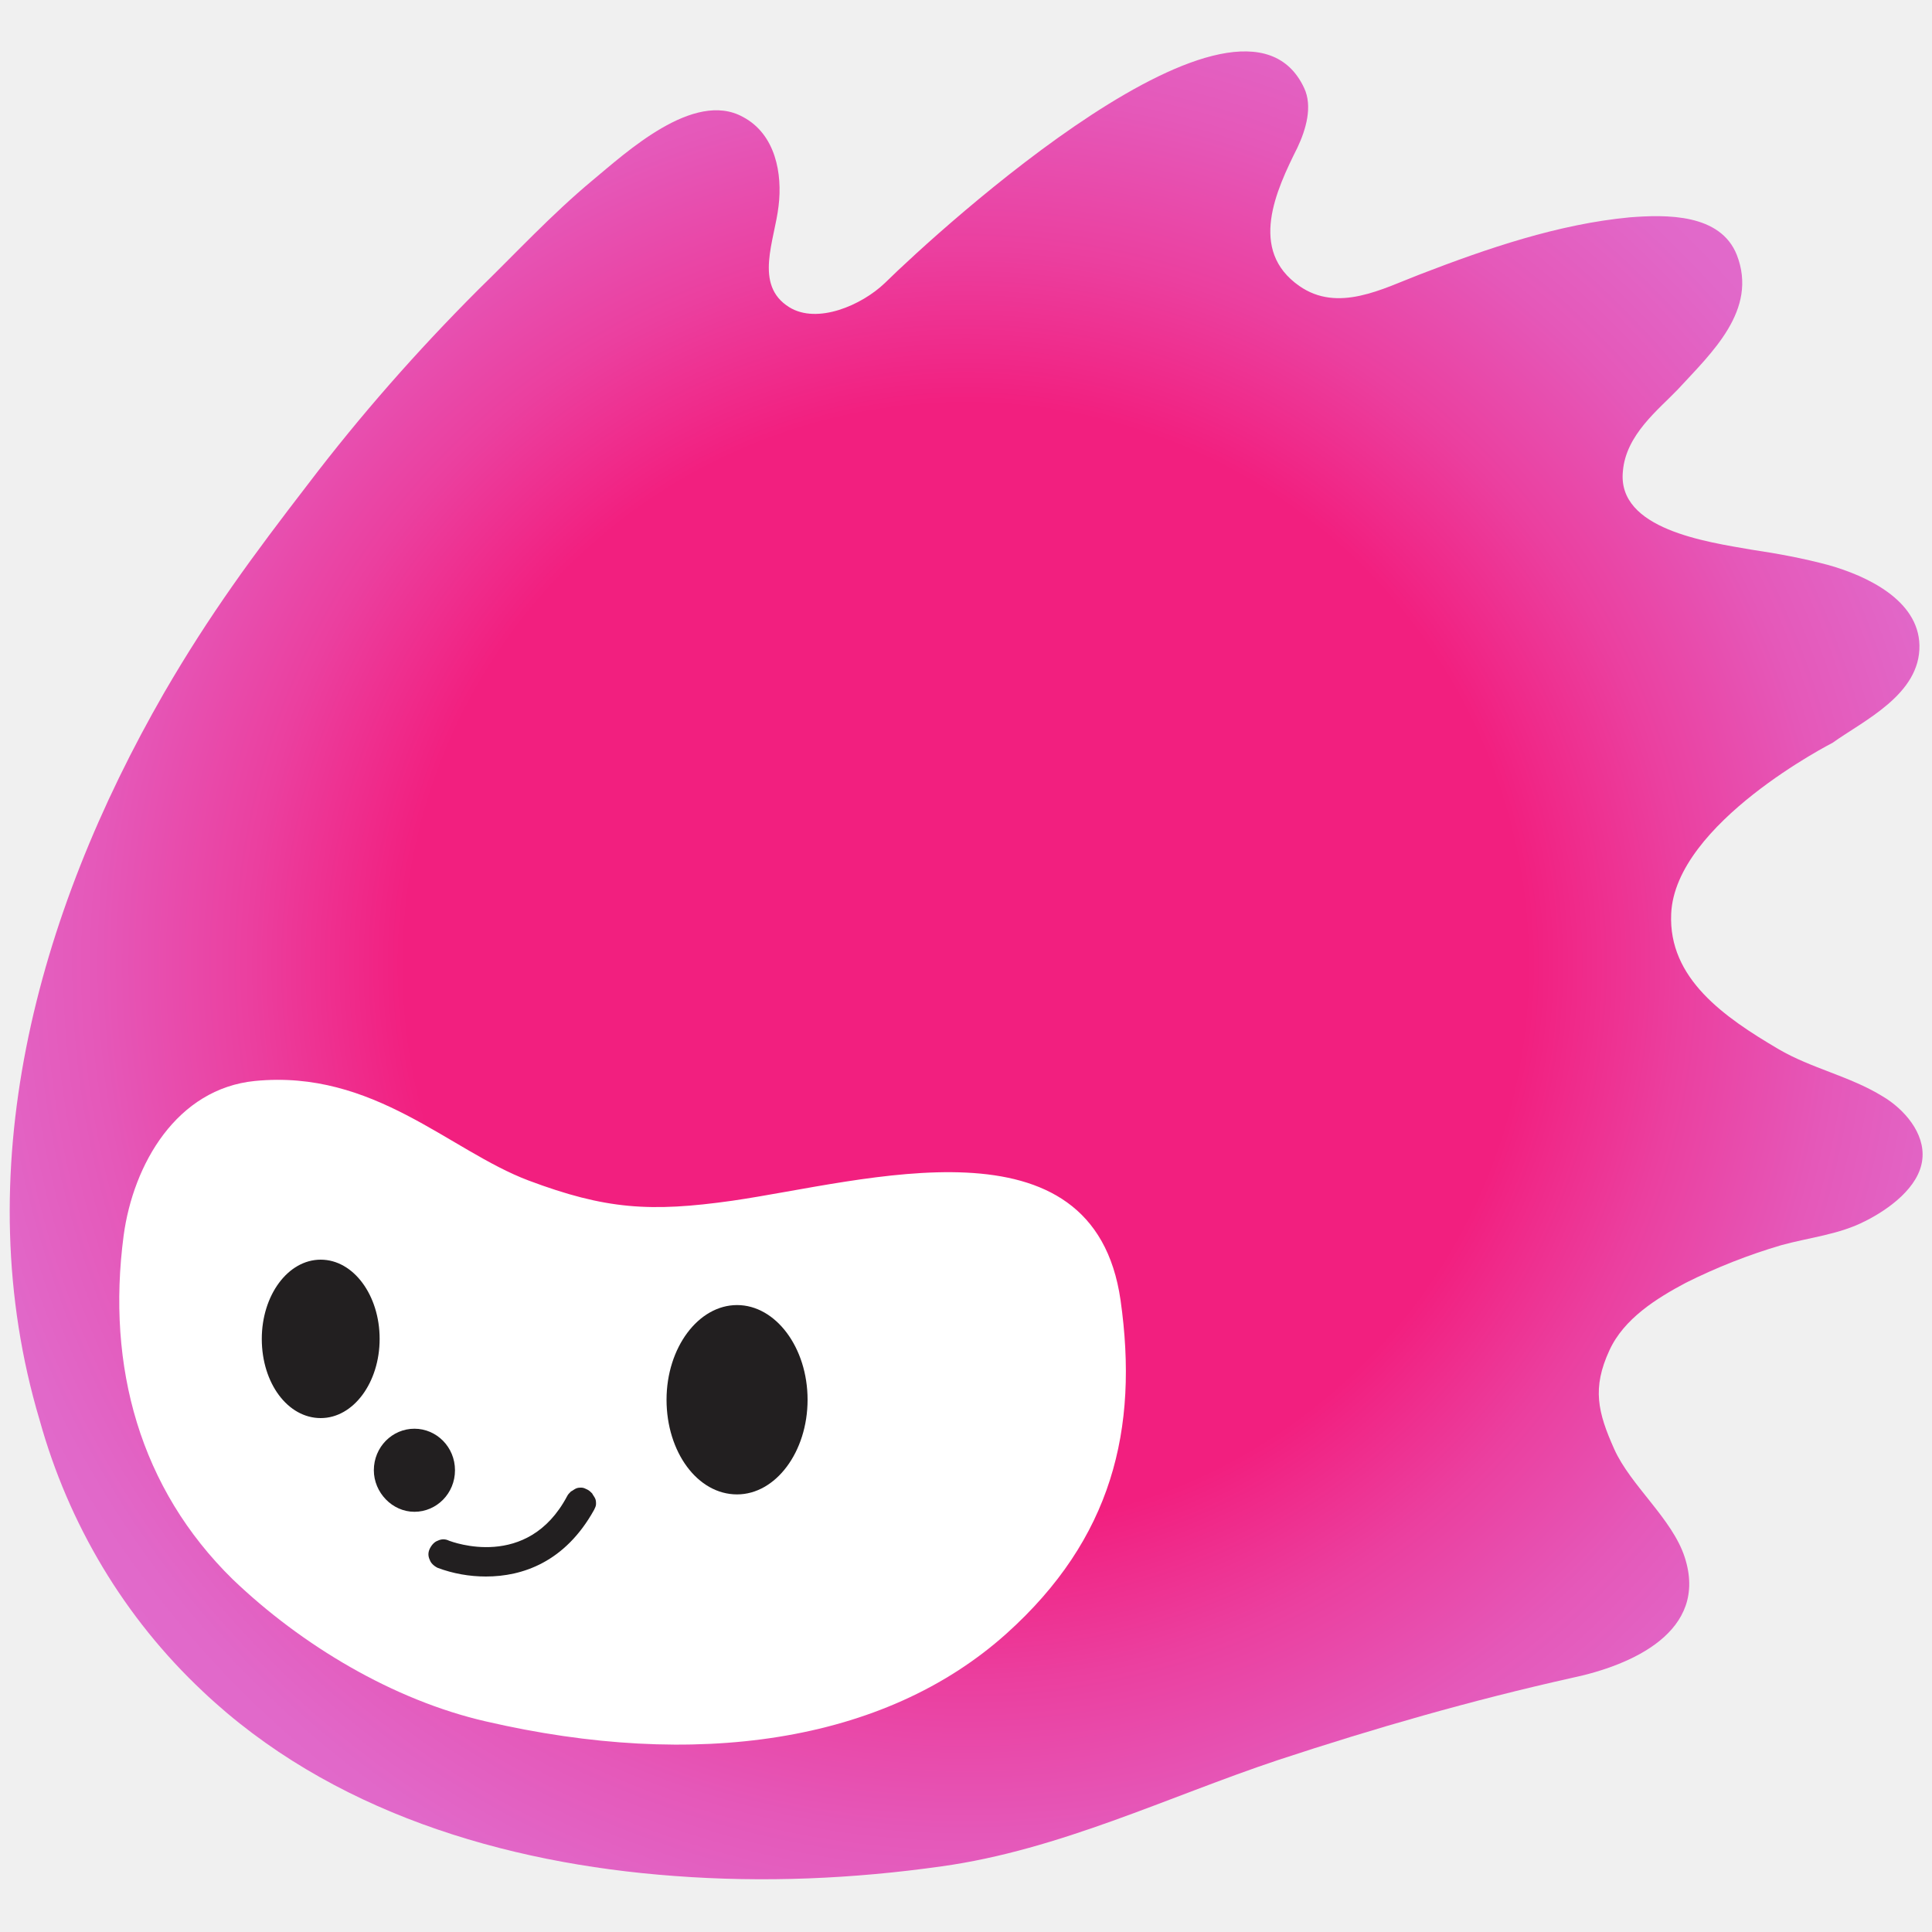
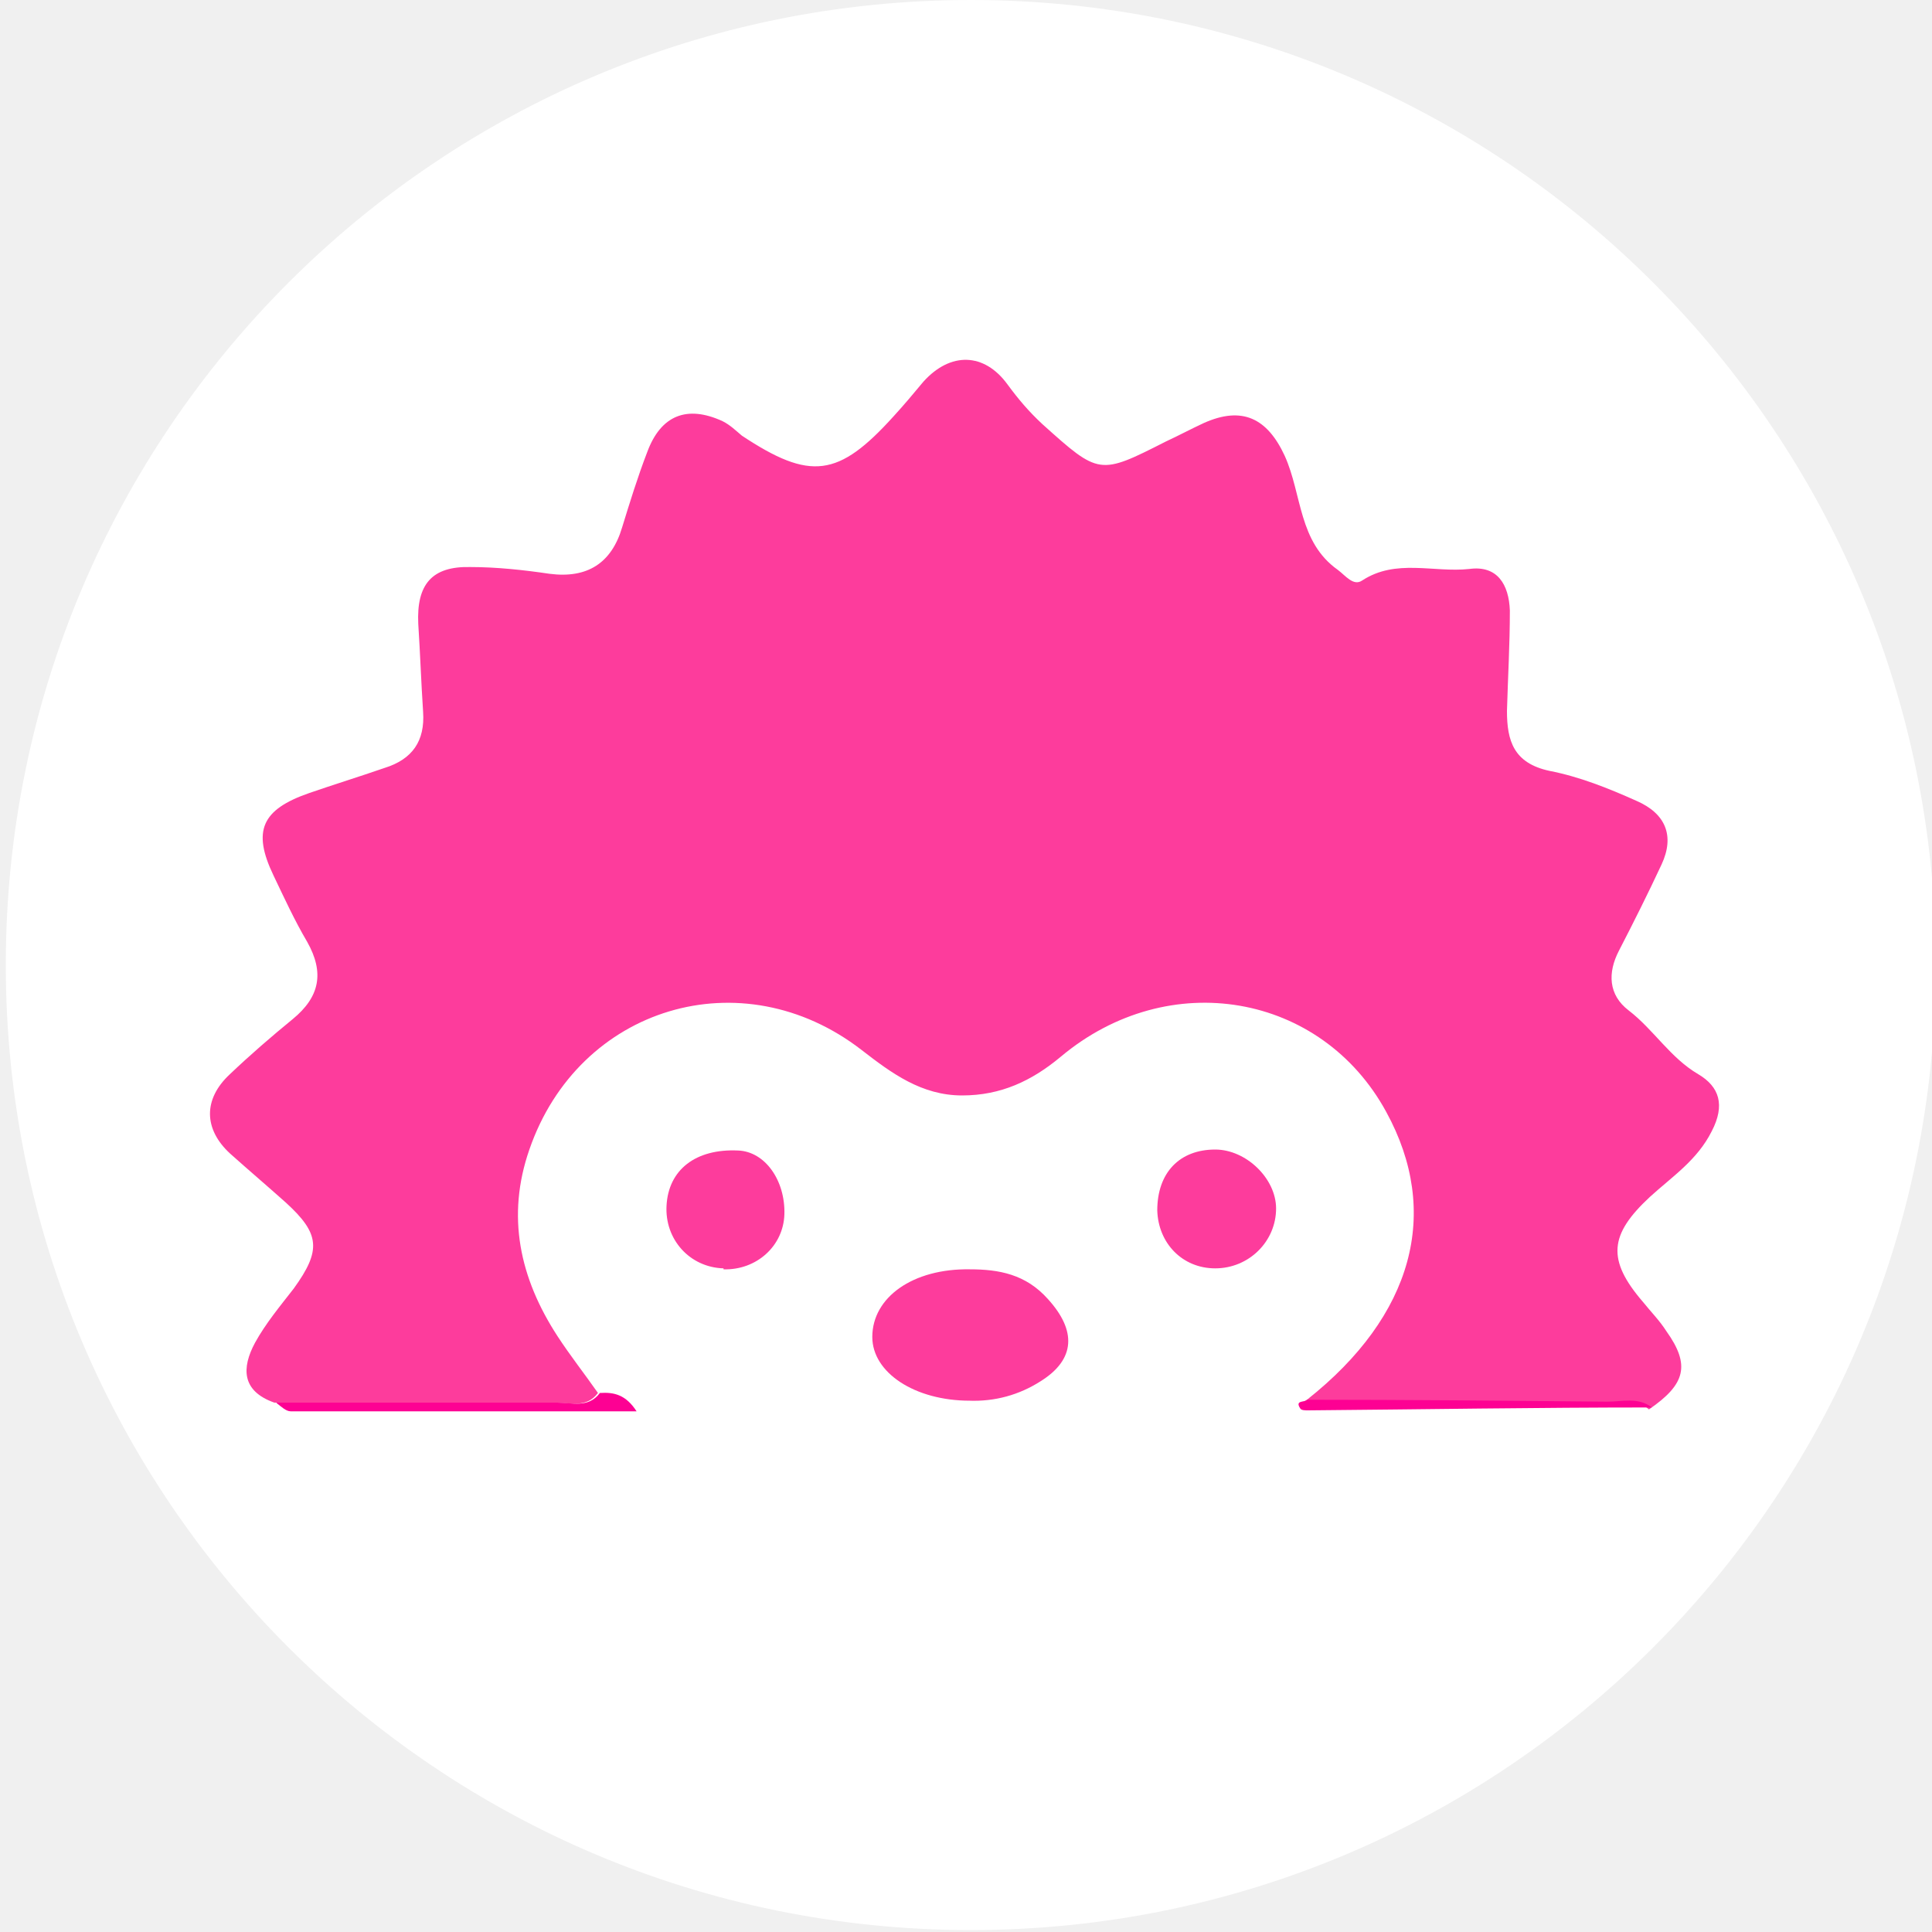
- <svg xmlns="http://www.w3.org/2000/svg" version="1.1" id="Layer_1" x="0px" y="0px" viewBox="0 0 200 200" style="enable-background:new 0 0 200 200;" xml:space="preserve">
-   <style type="text/css">
- 	.st0{fill:url(#SVGID_1_);}
- 	.st1{fill:#FFFFFF;}
- 	.st2{fill:#221F20;}
- </style>
+ <svg xmlns="http://www.w3.org/2000/svg" id="Layer_1" data-name="Layer 1" version="1.1" viewBox="0 0 200 200">
+   <defs>
+     <style>
+       .cls-1 {
+         fill: #fd3c9c;
+       }
+ 
+       .cls-1, .cls-2, .cls-3 {
+         stroke-width: 0px;
+       }
+ 
+       .cls-2 {
+         fill: #fd0193;
+       }
+ 
+       .cls-3 {
+         fill: #fff;
+       }
+     </style>
+   </defs>
+   <circle class="cls-3" cx="100.5" cy="99.9" r="99.9" />
  <g>
-     <radialGradient id="SVGID_1_" cx="-188.269" cy="508.179" r="3.959" gradientTransform="matrix(31.1531 0 0 -31.1531 5965.162 15931.347)" gradientUnits="userSpaceOnUse">
-       <stop offset="0.47" style="stop-color:#F21F7F" />
-       <stop offset="0.6" style="stop-color:#EB3F9F" />
-       <stop offset="0.73" style="stop-color:#E558B9" />
-       <stop offset="0.85" style="stop-color:#E168C9" />
-       <stop offset="0.94" style="stop-color:#E06DCE" />
-     </radialGradient>
-     <path class="st0" d="M4.1,147C-3.5,121.5,3.7,94.8,17,71.7c4.7-8.1,9.2-14.2,14.9-21.6c5.4-7.1,11.3-13.8,17.6-20.1   c3.9-3.8,7.6-7.8,11.8-11.3c3.5-2.9,10.5-9.4,15.6-6.6c3.4,1.8,4.1,5.9,3.7,9.2c-0.4,3.6-2.6,8.2,1.1,10.5c2.9,1.8,7.5-0.2,9.9-2.5   c5.7-5.6,36.9-34.1,43.4-20.2c0.9,1.9,0.2,4.3-0.7,6.2c-2.2,4.4-5.1,10.6,0.2,14.3c4,2.8,8.6,0.3,12.5-1.2c7-2.7,14.3-5.2,21.7-5.9   c3.8-0.3,9.4-0.4,11.1,3.9c2.2,5.7-2.6,10.1-6.1,13.9c-2,2.1-5.4,4.7-5.7,8.5c-0.6,6,8.7,7.3,13.3,8.1c2.7,0.4,5.4,0.9,8,1.6   c3.9,1.1,9.3,3.6,9.4,8.3c0.1,5.1-5.8,7.8-9,10.1c0,0-16.3,8.3-16.7,17.7c-0.3,6.7,5.5,10.7,11.1,14c3.4,2,7.4,2.8,10.8,4.9   c2.2,1.3,4.4,3.8,4.1,6.5c-0.3,2.9-3.5,5.2-5.9,6.4c-2.7,1.4-5.8,1.7-8.7,2.5c-3.4,1-6.7,2.3-9.9,3.9c-3,1.6-6.4,3.7-7.9,7   c-1.8,3.9-1.2,6.4,0.5,10.2c1.7,3.8,6,7.2,7.3,11.2c2.5,7.7-5.5,11.2-11.7,12.5c-10.3,2.3-20.4,5.2-30.4,8.5   c-11.4,3.8-22.6,9.3-34.8,11c-9.2,1.3-18.4,1.7-27.7,1c-17.7-1.3-35.7-6.7-48.8-19.1C12.9,167.5,7.1,157.8,4.1,147z" />
-     <path class="st1" d="M12.8,127.9c1-7.4,5.5-15.2,13.6-16c12.3-1.2,20.1,7.2,28.3,10.3c8,3,12.6,3.3,21.1,2.1   c13.8-2,37.4-9.2,40.2,10.3c1.9,13.4-0.9,24.7-11.8,34.5c-12.7,11.4-32.3,14.1-53.9,9.1c-9.6-2.2-19.1-7.9-26.2-14.7   C14.5,154.1,11,141.5,12.8,127.9z" />
-     <path class="st2" d="M33.2,146.8c3.4,0,6.1-3.7,6.1-8.2c0-4.5-2.7-8.2-6.1-8.2s-6.1,3.7-6.1,8.2C27.1,143.2,29.8,146.8,33.2,146.8z   " />
-     <path class="st2" d="M76.3,154.7c4,0,7.3-4.4,7.3-9.8s-3.3-9.8-7.3-9.8c-4,0-7.3,4.4-7.3,9.8S72.2,154.7,76.3,154.7z" />
-     <path class="st2" d="M42.9,156.5c2.3,0,4.2-1.9,4.2-4.3c0-2.4-1.9-4.3-4.2-4.3c-2.3,0-4.2,1.9-4.2,4.3   C38.7,154.5,40.6,156.5,42.9,156.5z" />
-     <path class="st2" d="M50.3,163.2c-1.7,0-3.4-0.3-5-0.9c-0.4-0.2-0.7-0.5-0.8-0.8c-0.2-0.4-0.2-0.8,0-1.2c0.2-0.4,0.5-0.7,0.8-0.8   c0.4-0.2,0.8-0.2,1.2,0c0.3,0.1,8.1,3.1,12.2-4.6c0.1-0.2,0.2-0.3,0.4-0.5c0.2-0.1,0.3-0.2,0.5-0.3c0.2-0.1,0.4-0.1,0.6-0.1   c0.2,0,0.4,0.1,0.6,0.2c0.2,0.1,0.3,0.2,0.5,0.4c0.1,0.2,0.2,0.3,0.3,0.5c0.1,0.2,0.1,0.4,0.1,0.6c0,0.2-0.1,0.4-0.2,0.6   C58.5,161.7,54.1,163.2,50.3,163.2z" />
+     <path class="cls-1" d="M135.3,144.9c11-8.7,13.9-19.4,8.2-29.8-6.7-12.3-22.5-15.1-33.7-5.7-3,2.5-6.2,4-10.2,4-4.2,0-7.3-2.3-10.4-4.7-12.4-9.6-29.3-4.5-34.4,10.3-2.4,6.9-1,13.3,2.9,19.3,1.3,2,2.8,3.9,4.2,5.9-1.2,1.6-2.9,1-4.4,1-9.7,0-19.4,0-29.1,0-3.4-1.2-3.4-3.6-2-6.2,1.1-2,2.6-3.8,4-5.6,2.9-4,2.7-5.7-.8-8.9-1.9-1.7-3.9-3.4-5.8-5.1-2.7-2.5-2.8-5.6,0-8.2,2.1-2,4.3-3.9,6.5-5.7,2.8-2.3,3.3-4.8,1.5-8-1.3-2.2-2.4-4.6-3.5-6.9-2.2-4.6-1.2-6.8,3.7-8.5,2.6-.9,5.2-1.7,7.8-2.6,2.9-.9,4.2-2.8,4-5.8-.2-3-.3-6-.5-9.1-.2-4.1,1.4-6,5.4-5.9,2.7,0,5.5.3,8.2.7,3.9.5,6.4-1.1,7.5-4.8.8-2.6,1.6-5.2,2.6-7.8,1.4-3.8,4.1-4.9,7.8-3.2.8.4,1.4,1,2,1.5,7.1,4.7,10,4.3,15.7-2,1.1-1.2,2.1-2.4,3.1-3.6,2.8-3.1,6.3-3,8.7.3,1.1,1.5,2.2,2.8,3.6,4.1,5.9,5.3,5.9,5.3,12.8,1.8,1.3-.6,2.6-1.3,3.9-1.9,4-1.8,6.6-.5,8.4,3.4,1.8,4,1.4,8.9,5.5,11.8.8.6,1.6,1.7,2.5,1.1,3.5-2.3,7.4-.8,11.1-1.2,2.9-.4,4.1,1.6,4.2,4.3,0,3.5-.2,6.9-.3,10.4,0,3.1.7,5.4,4.4,6.2,3.1.6,6.1,1.8,9,3.1,3,1.3,4,3.6,2.6,6.6-1.4,3-2.9,6-4.4,8.9-1.2,2.3-1.1,4.6,1,6.2,2.6,2,4.3,4.9,7.2,6.6,2.2,1.3,2.8,3.2,1.4,5.9-1.5,3-4.1,4.7-6.4,6.8-4.2,3.9-4.5,6.5-.7,10.9.8,1,1.7,1.9,2.4,3,2.5,3.5,2,5.5-1.8,8.1-1.4-1.2-3-.6-4.6-.6-10.4-.1-20.7-.2-31.1-.2Z" />
+     <path class="cls-1" d="M100.4,145c-5.7,0-10.1-2.9-10.1-6.6,0-4.1,4.2-7.1,10.1-7,3,0,5.8.5,8.1,3.1,2.9,3.2,2.9,6.2-.8,8.5-2.2,1.4-4.7,2.1-7.4,2Z" />
+     <path class="cls-1" d="M125.8,119c3.2,0,6.3,3,6.3,6.1,0,3.4-2.8,6.2-6.3,6.2-3.4,0-5.9-2.6-6-6,0-3.9,2.3-6.3,6-6.3Z" />
+     <path class="cls-1" d="M74.9,131.3c-3.5-.1-6.1-3-5.9-6.5.2-3.7,3-5.9,7.4-5.7,2.8.1,4.9,3.1,4.8,6.6-.1,3.3-2.9,5.8-6.3,5.7Z" />
+     <path class="cls-2" d="M28.6,145.2c9.7,0,19.4,0,29.1,0,1.5,0,3.2.6,4.4-1,1.5-.1,2.7.2,3.8,1.9-12.2,0-24,0-35.8,0-.5,0-1-.5-1.4-.8Z" />
+     <path class="cls-2" d="M135.3,144.9c10.4,0,20.7.1,31.1.2,1.5,0,3.2-.5,4.6.6-11.9,0-23.7.2-35.6.3-.3,0-.7,0-.8-.2-.6-.9.5-.6.7-.9Z" />
  </g>
</svg>
